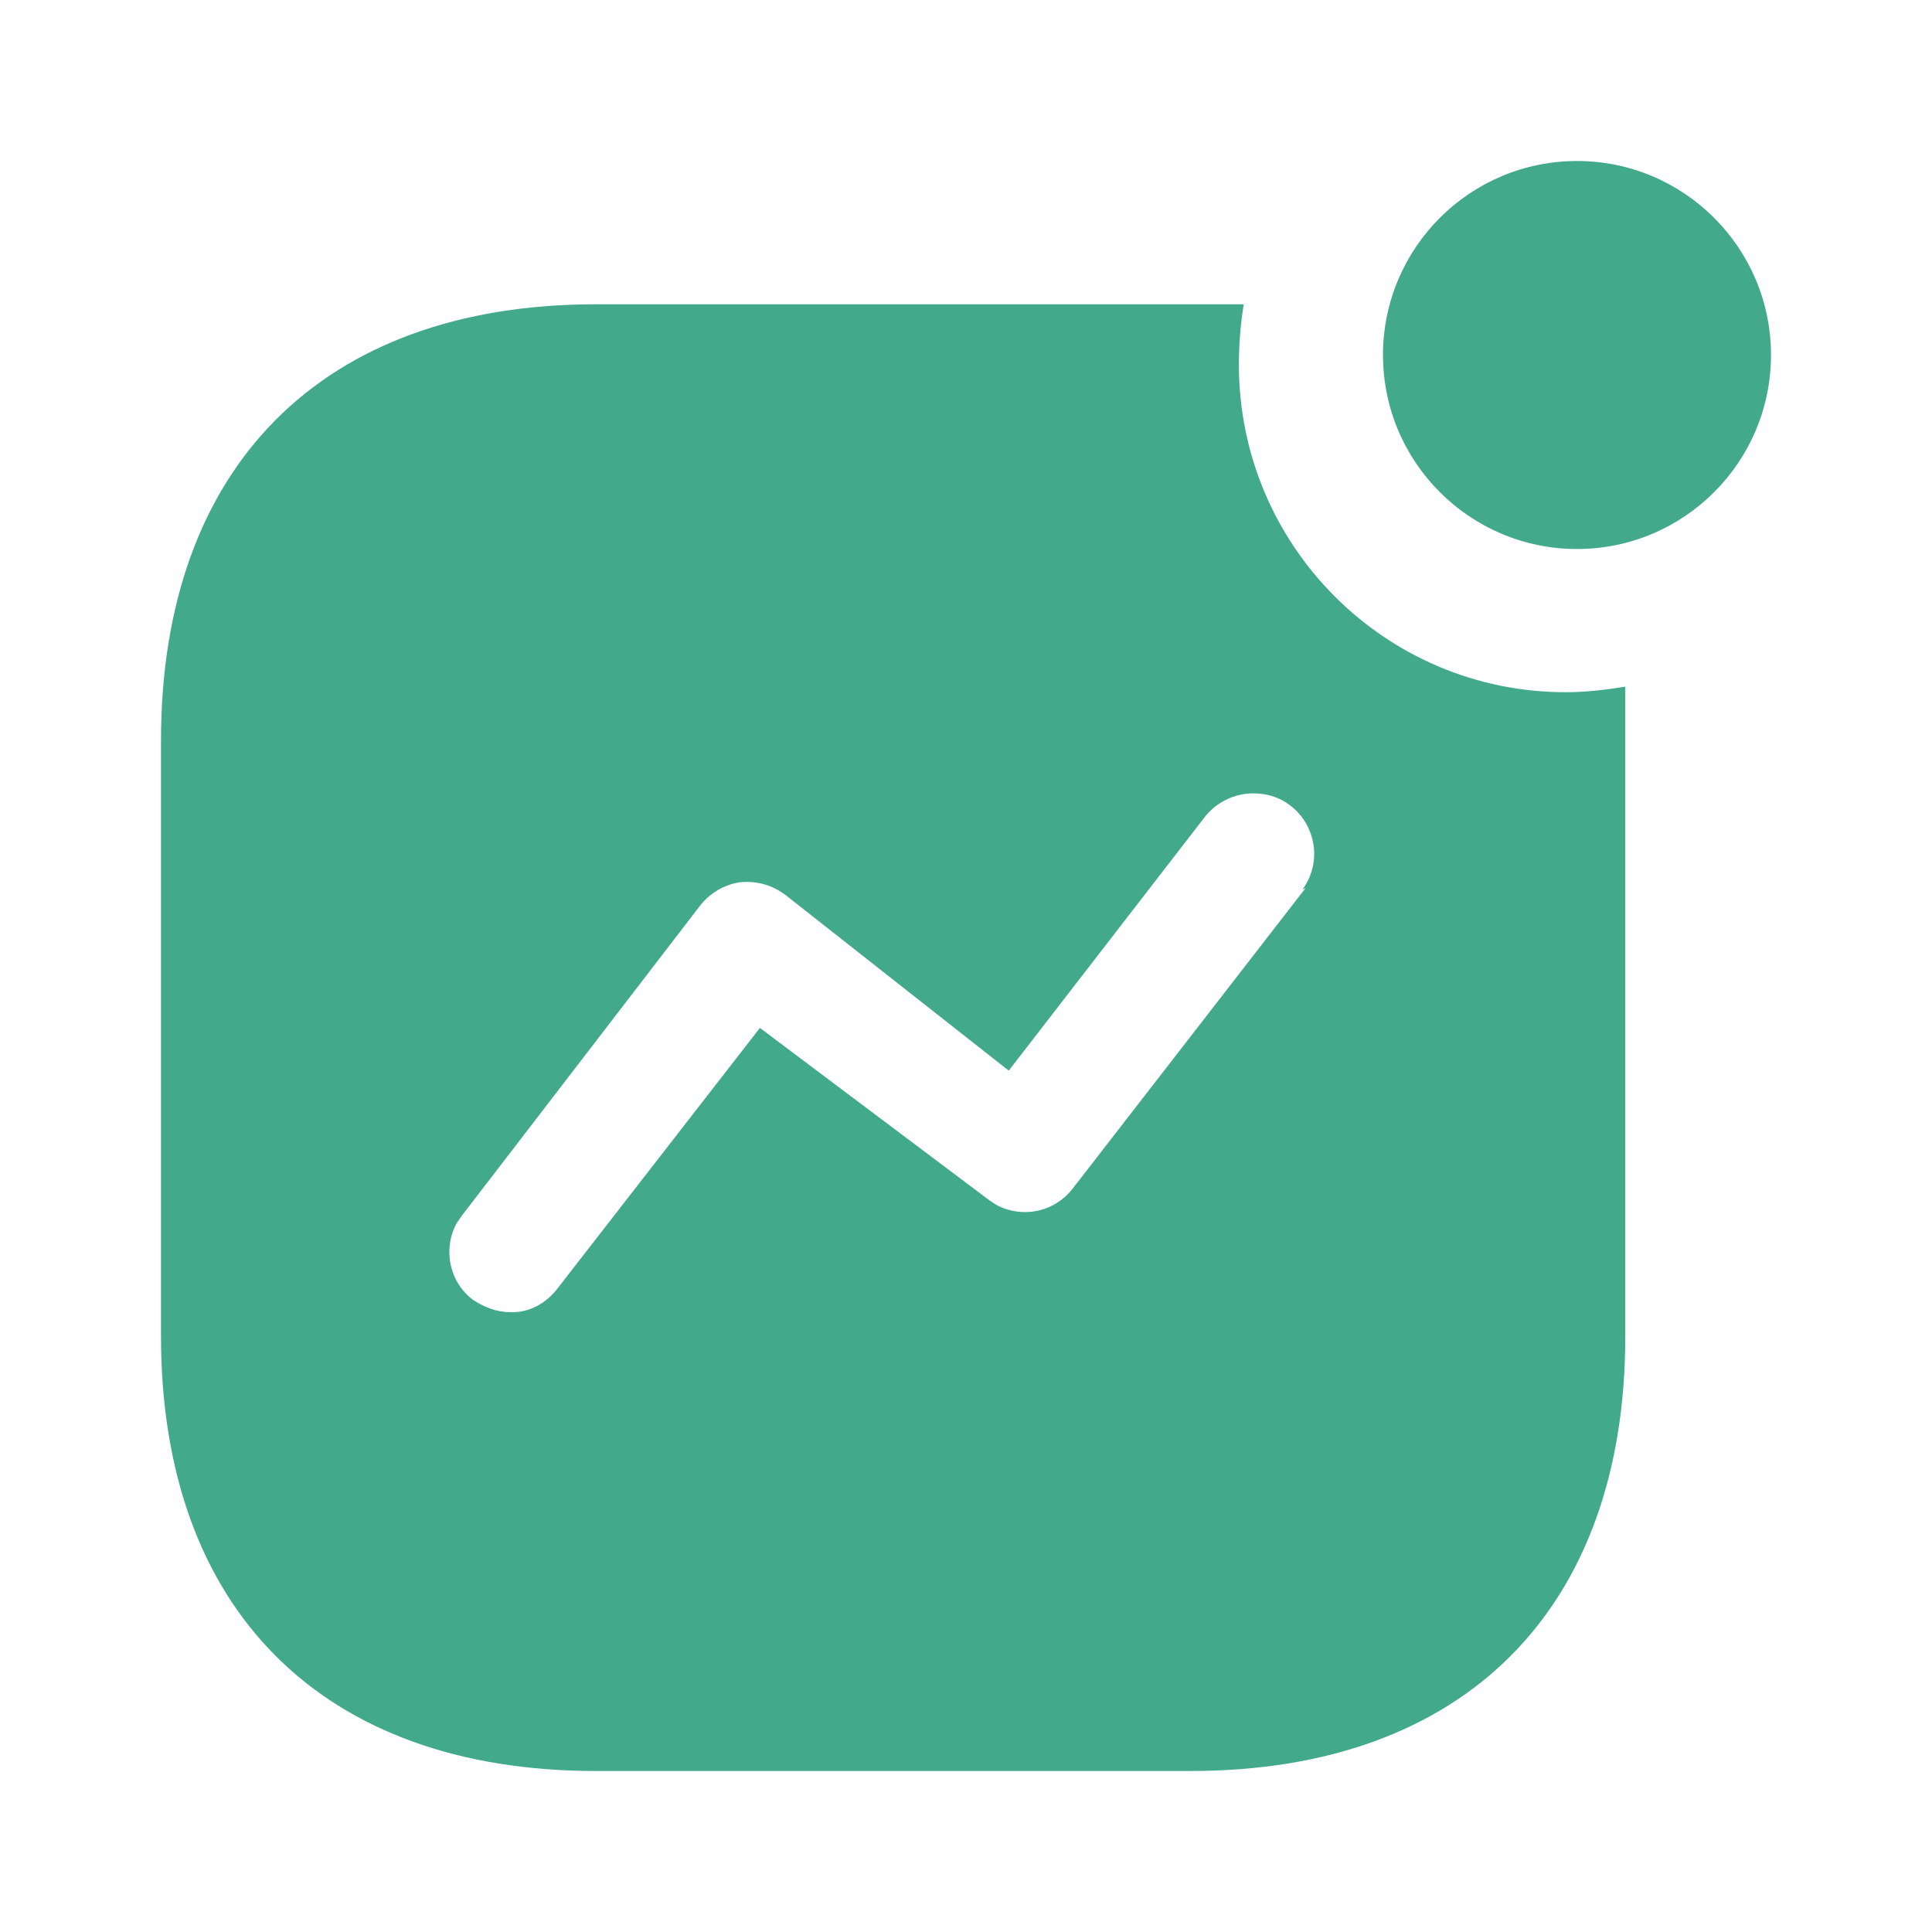
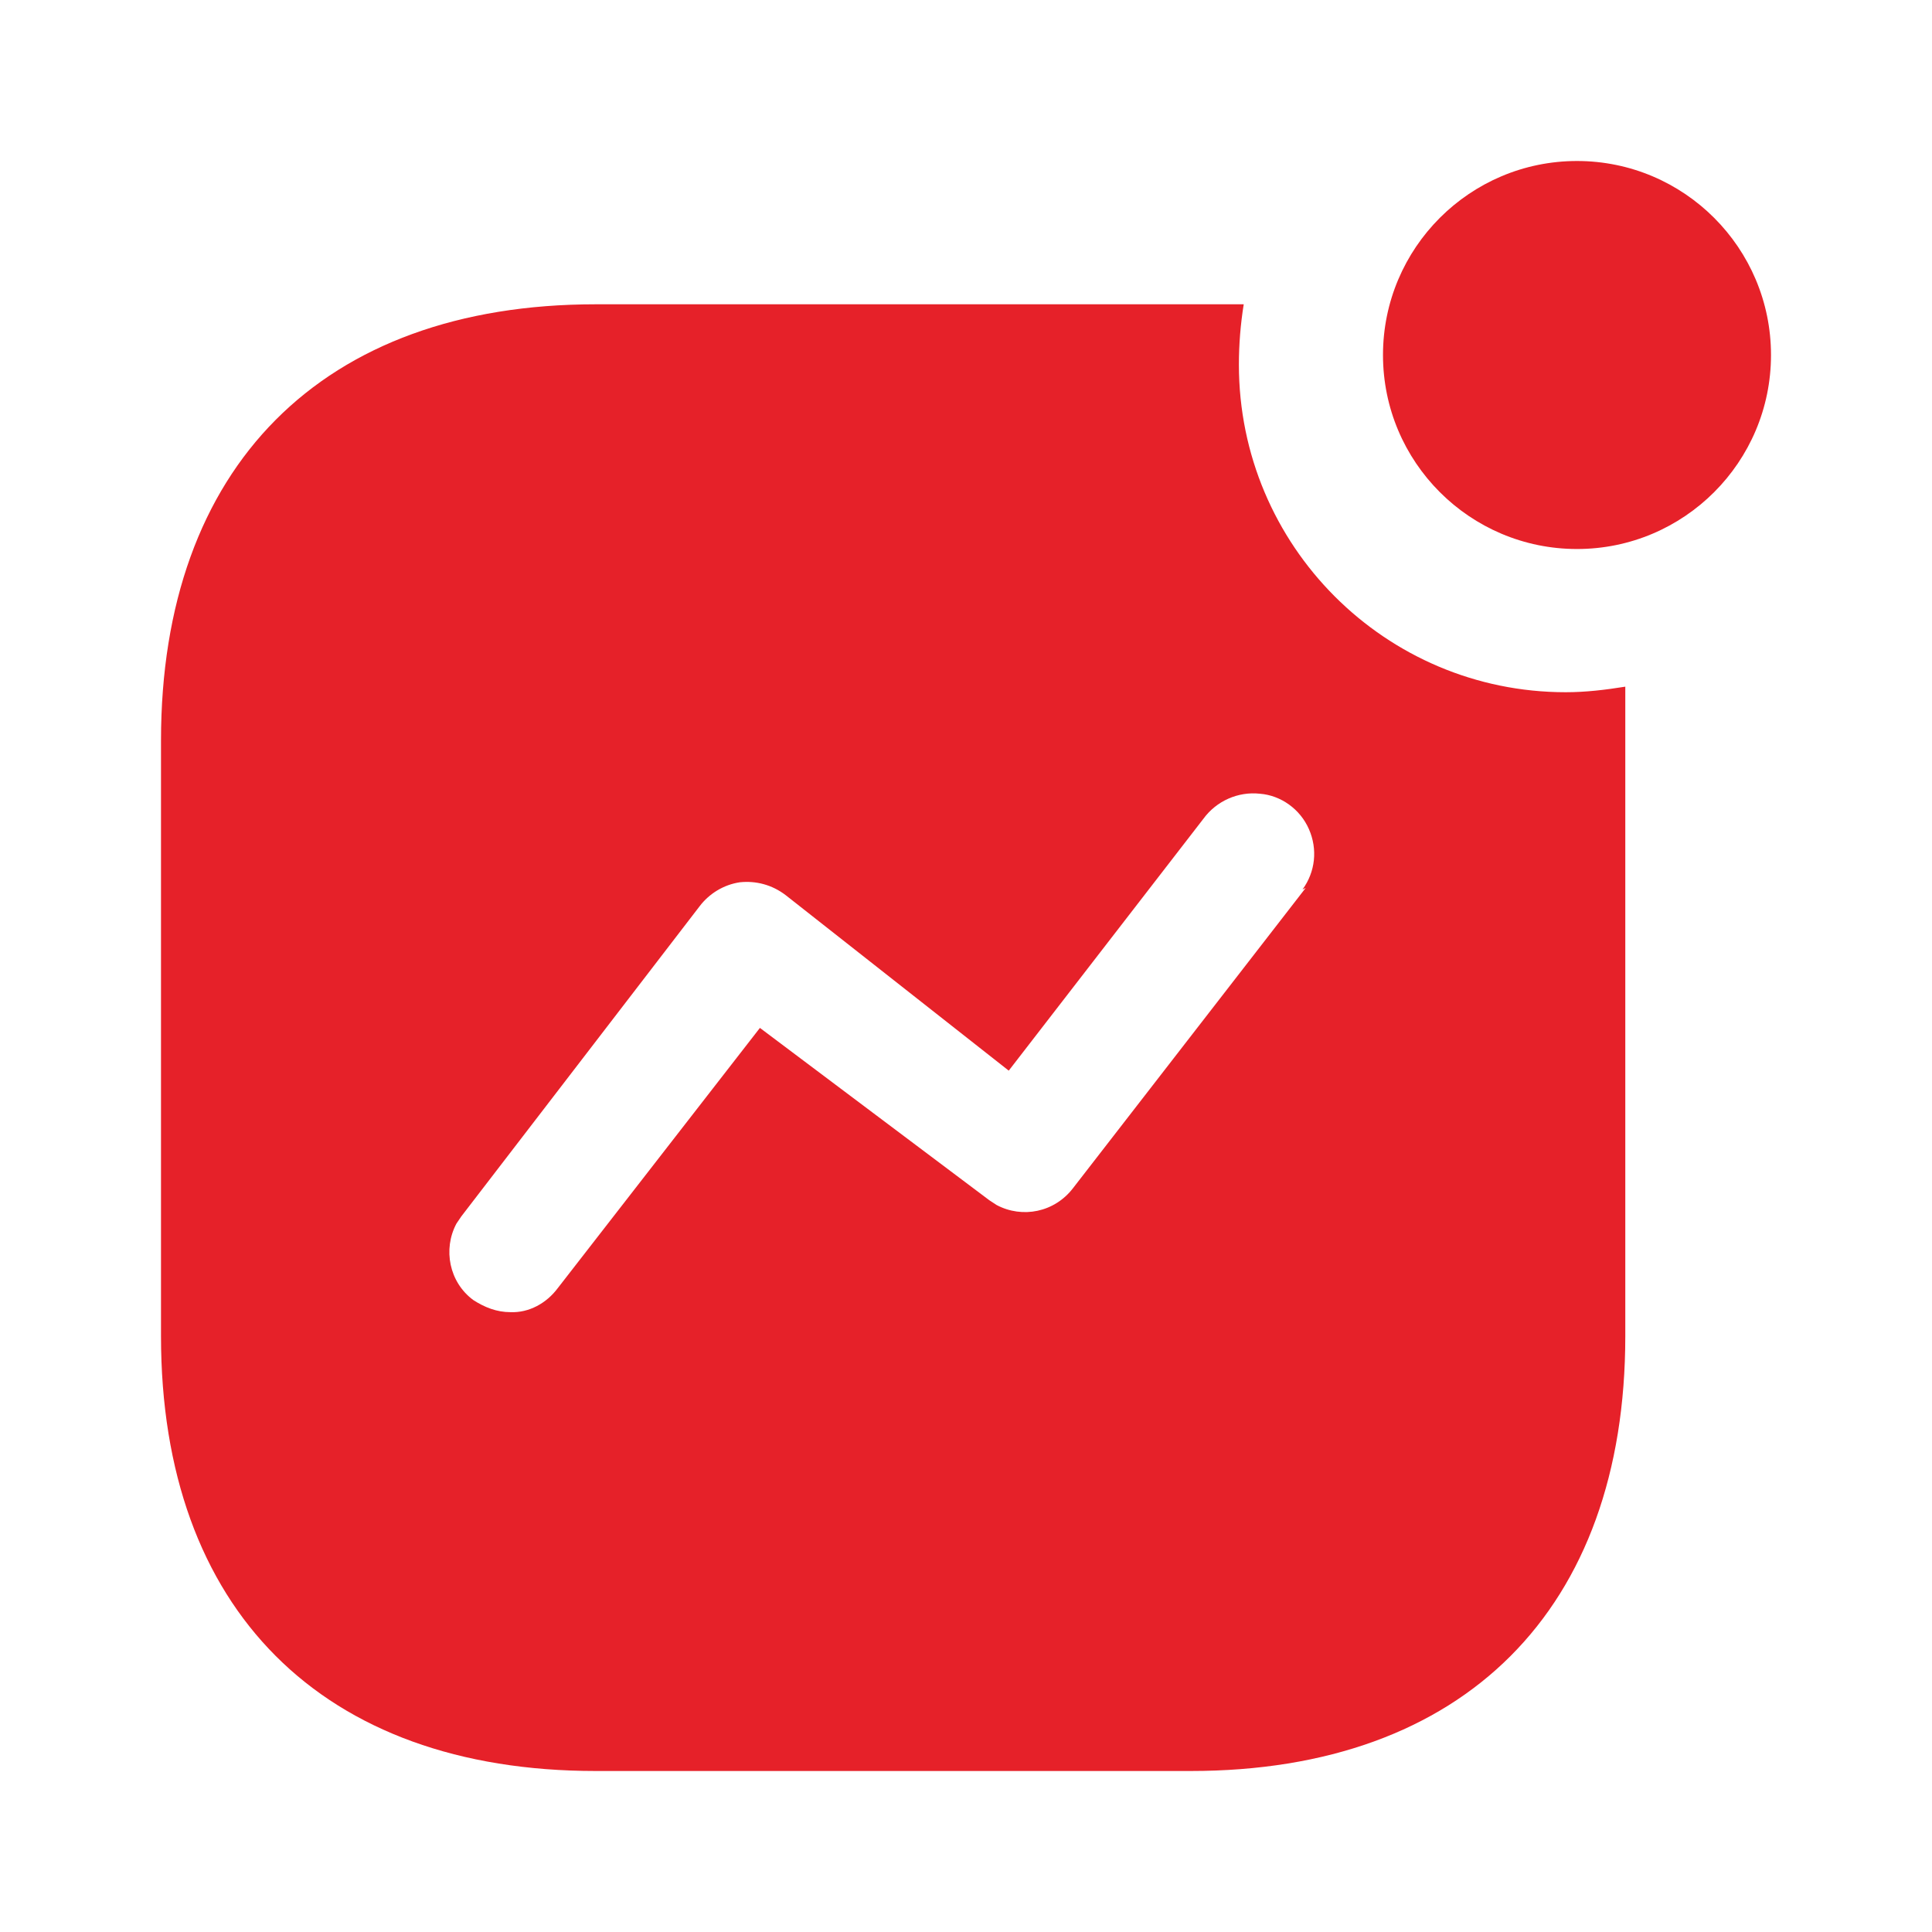
<svg xmlns="http://www.w3.org/2000/svg" width="24" height="24" viewBox="0 0 24 24" fill="none">
  <mask id="mask0" mask-type="alpha" maskUnits="userSpaceOnUse" x="0" y="0" width="24" height="24">
    <rect width="24" height="24" fill="#EEEAEA" />
  </mask>
  <g mask="url(#mask0)">
-     <path fill-rule="evenodd" clip-rule="evenodd" d="M17.18 4.41C17.18 3.08 18.26 2 19.59 2C20.92 2 22 3.08 22 4.41C22 5.74 20.92 6.82 19.59 6.82C18.26 6.82 17.18 5.74 17.18 4.41ZM13.33 14.759L16.22 11.03L16.18 11.05C16.34 10.83 16.37 10.55 16.26 10.3C16.151 10.05 15.91 9.88 15.651 9.86C15.38 9.83 15.111 9.95 14.95 10.17L12.531 13.3L9.76 11.12C9.59 10.99 9.39 10.939 9.19 10.96C8.991 10.99 8.811 11.099 8.69 11.259L5.731 15.11L5.67 15.2C5.5 15.519 5.58 15.929 5.88 16.15C6.02 16.24 6.17 16.3 6.34 16.3C6.571 16.31 6.79 16.189 6.93 16L9.44 12.769L12.29 14.91L12.38 14.969C12.7 15.139 13.1 15.06 13.33 14.759ZM15.45 3.78C15.41 4.03 15.39 4.28 15.39 4.53C15.39 6.78 17.21 8.599 19.45 8.599C19.7 8.599 19.94 8.57 20.19 8.53V16.599C20.19 19.99 18.19 22 14.79 22H7.401C4 22 2 19.99 2 16.599V9.2C2 5.8 4 3.78 7.401 3.78H15.45Z" fill="#42AA8B" />
+     <path fill-rule="evenodd" clip-rule="evenodd" d="M17.18 4.41C17.18 3.08 18.26 2 19.59 2C20.92 2 22 3.08 22 4.41C22 5.74 20.92 6.82 19.59 6.82C18.26 6.82 17.18 5.74 17.18 4.41ZM13.33 14.759L16.22 11.03L16.18 11.05C16.34 10.83 16.37 10.55 16.26 10.3C16.151 10.05 15.91 9.88 15.651 9.86C15.38 9.83 15.111 9.95 14.95 10.17L12.531 13.3L9.76 11.12C9.59 10.99 9.39 10.939 9.19 10.96C8.991 10.99 8.811 11.099 8.69 11.259L5.731 15.11L5.67 15.2C5.5 15.519 5.58 15.929 5.88 16.15C6.02 16.24 6.17 16.3 6.34 16.3C6.571 16.31 6.79 16.189 6.93 16L9.44 12.769L12.29 14.91L12.38 14.969C12.7 15.139 13.1 15.06 13.33 14.759ZM15.45 3.78C15.41 4.03 15.39 4.28 15.39 4.53C15.39 6.78 17.21 8.599 19.45 8.599C19.7 8.599 19.94 8.57 20.19 8.53V16.599C20.19 19.99 18.19 22 14.79 22H7.401C4 22 2 19.99 2 16.599V9.2C2 5.8 4 3.78 7.401 3.78H15.45Z" fill="#E62129" />
  </g>
</svg>
